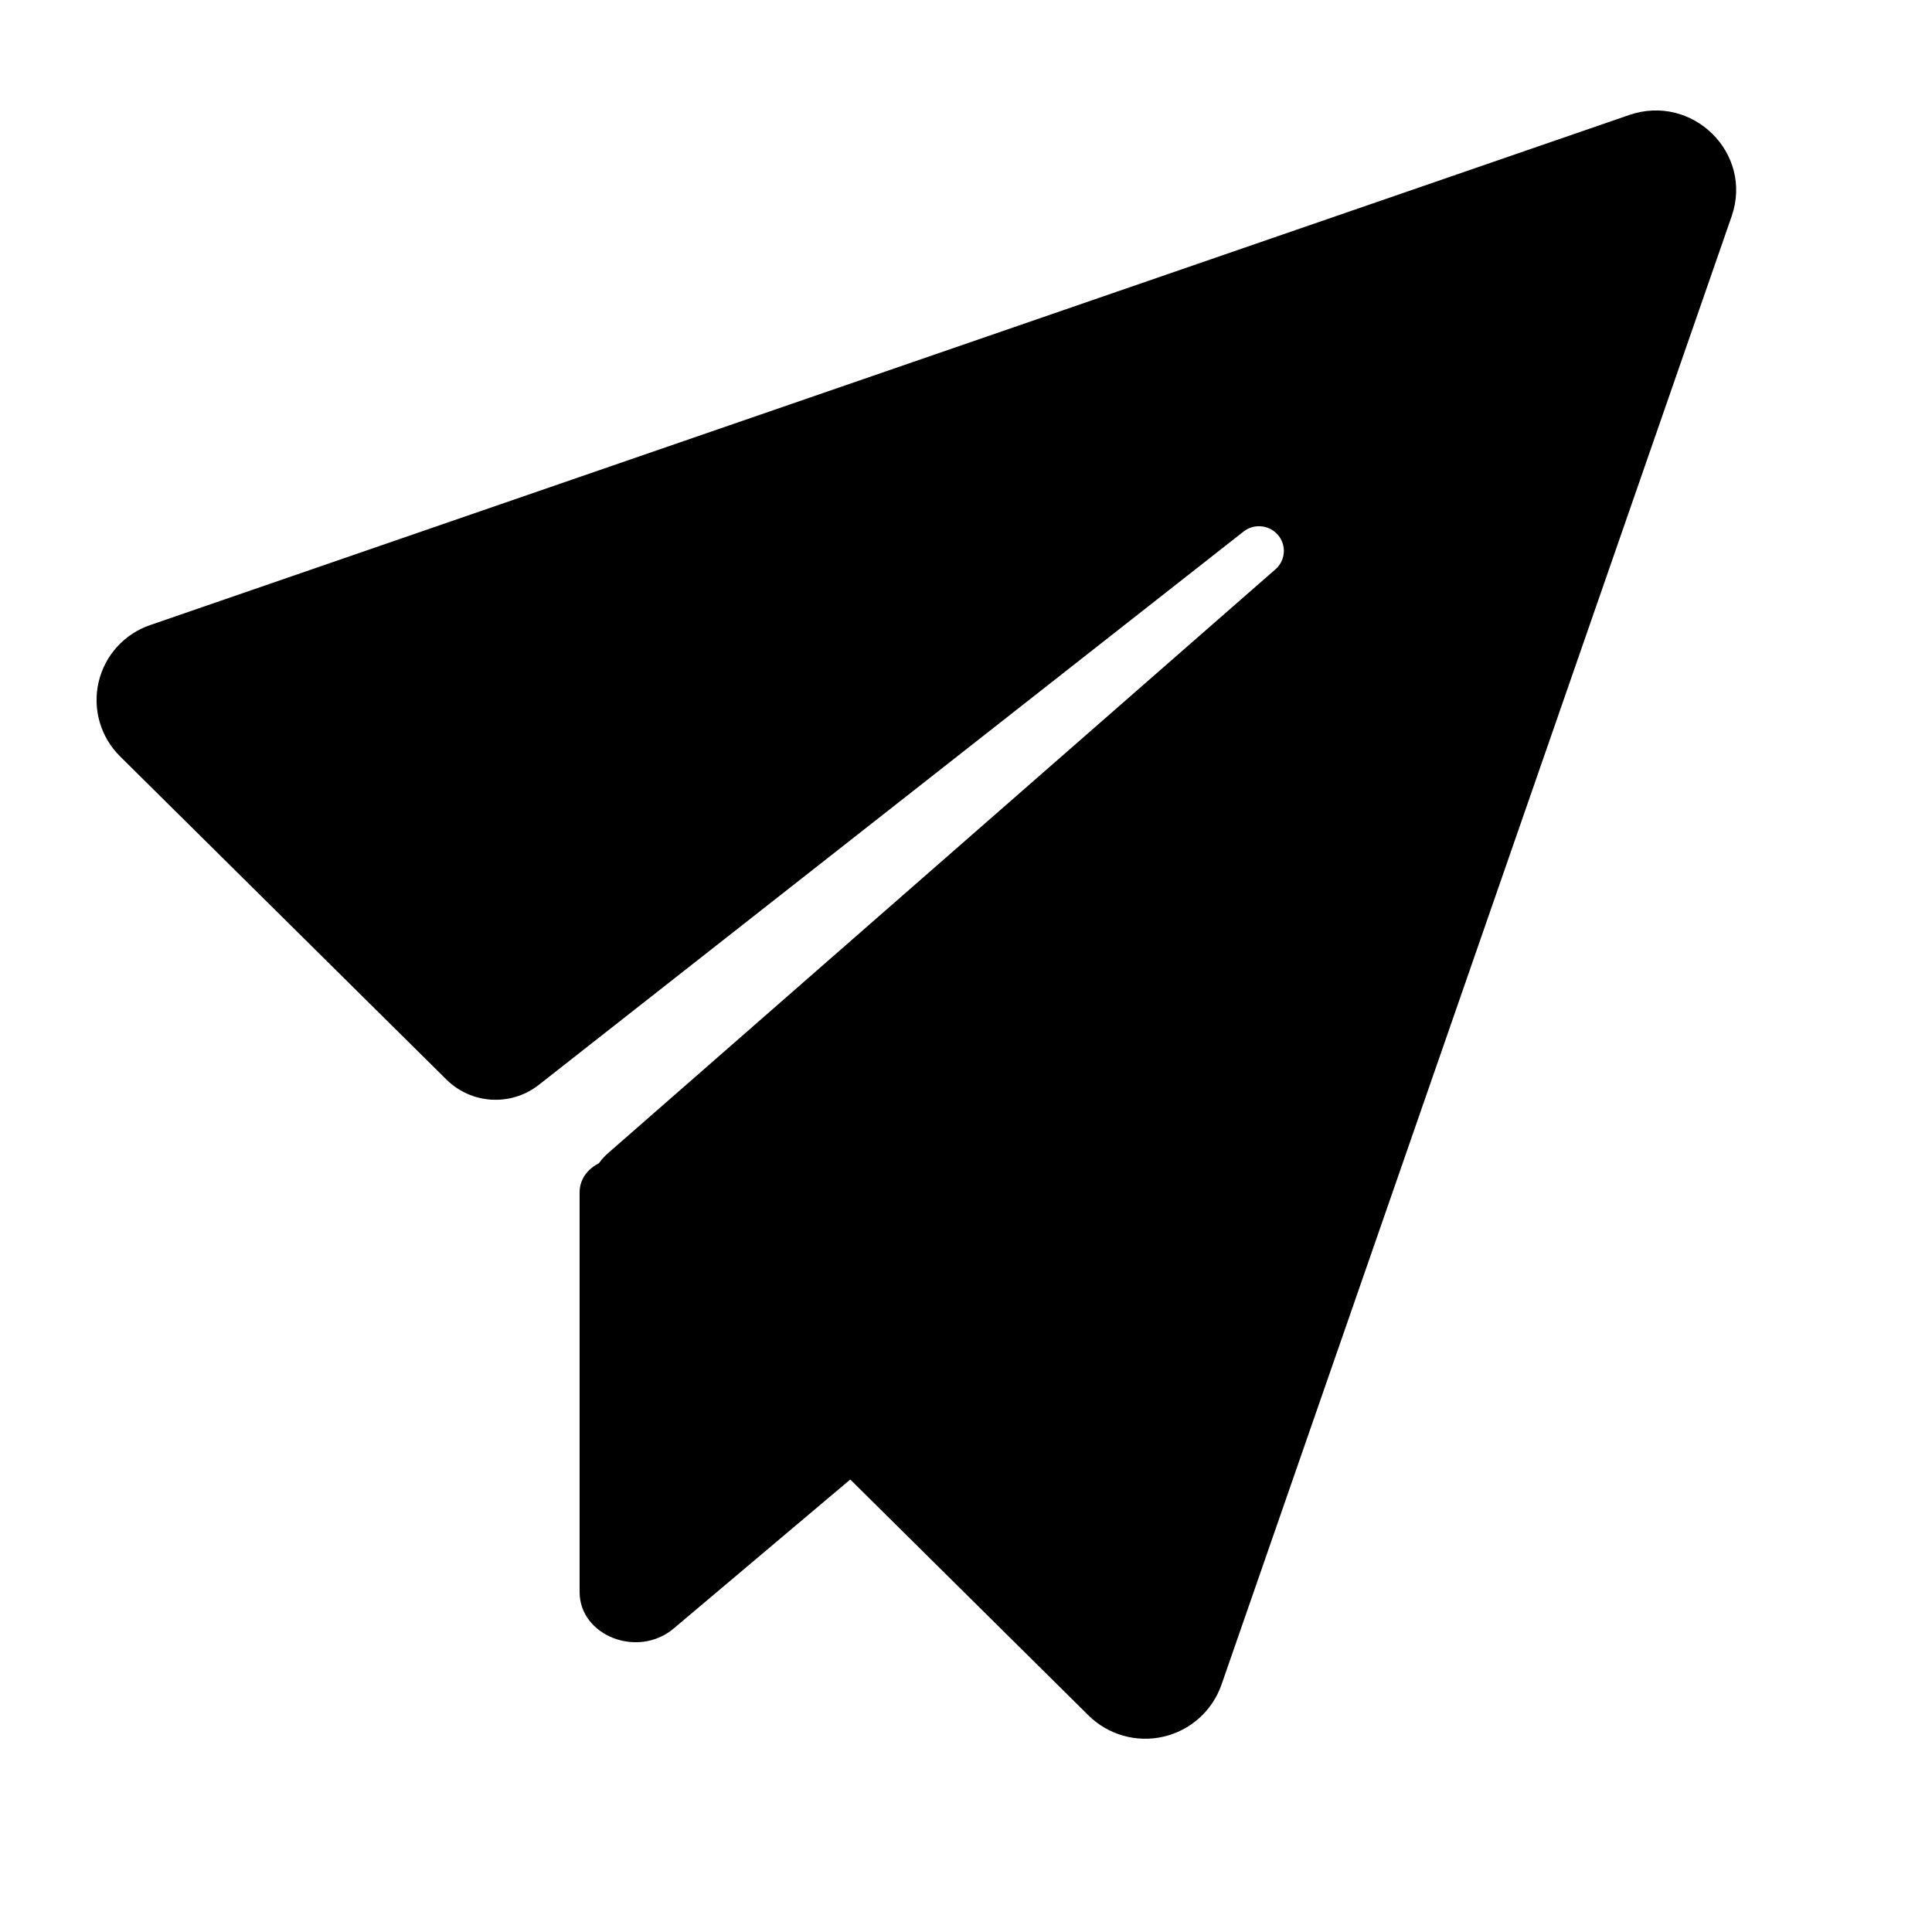
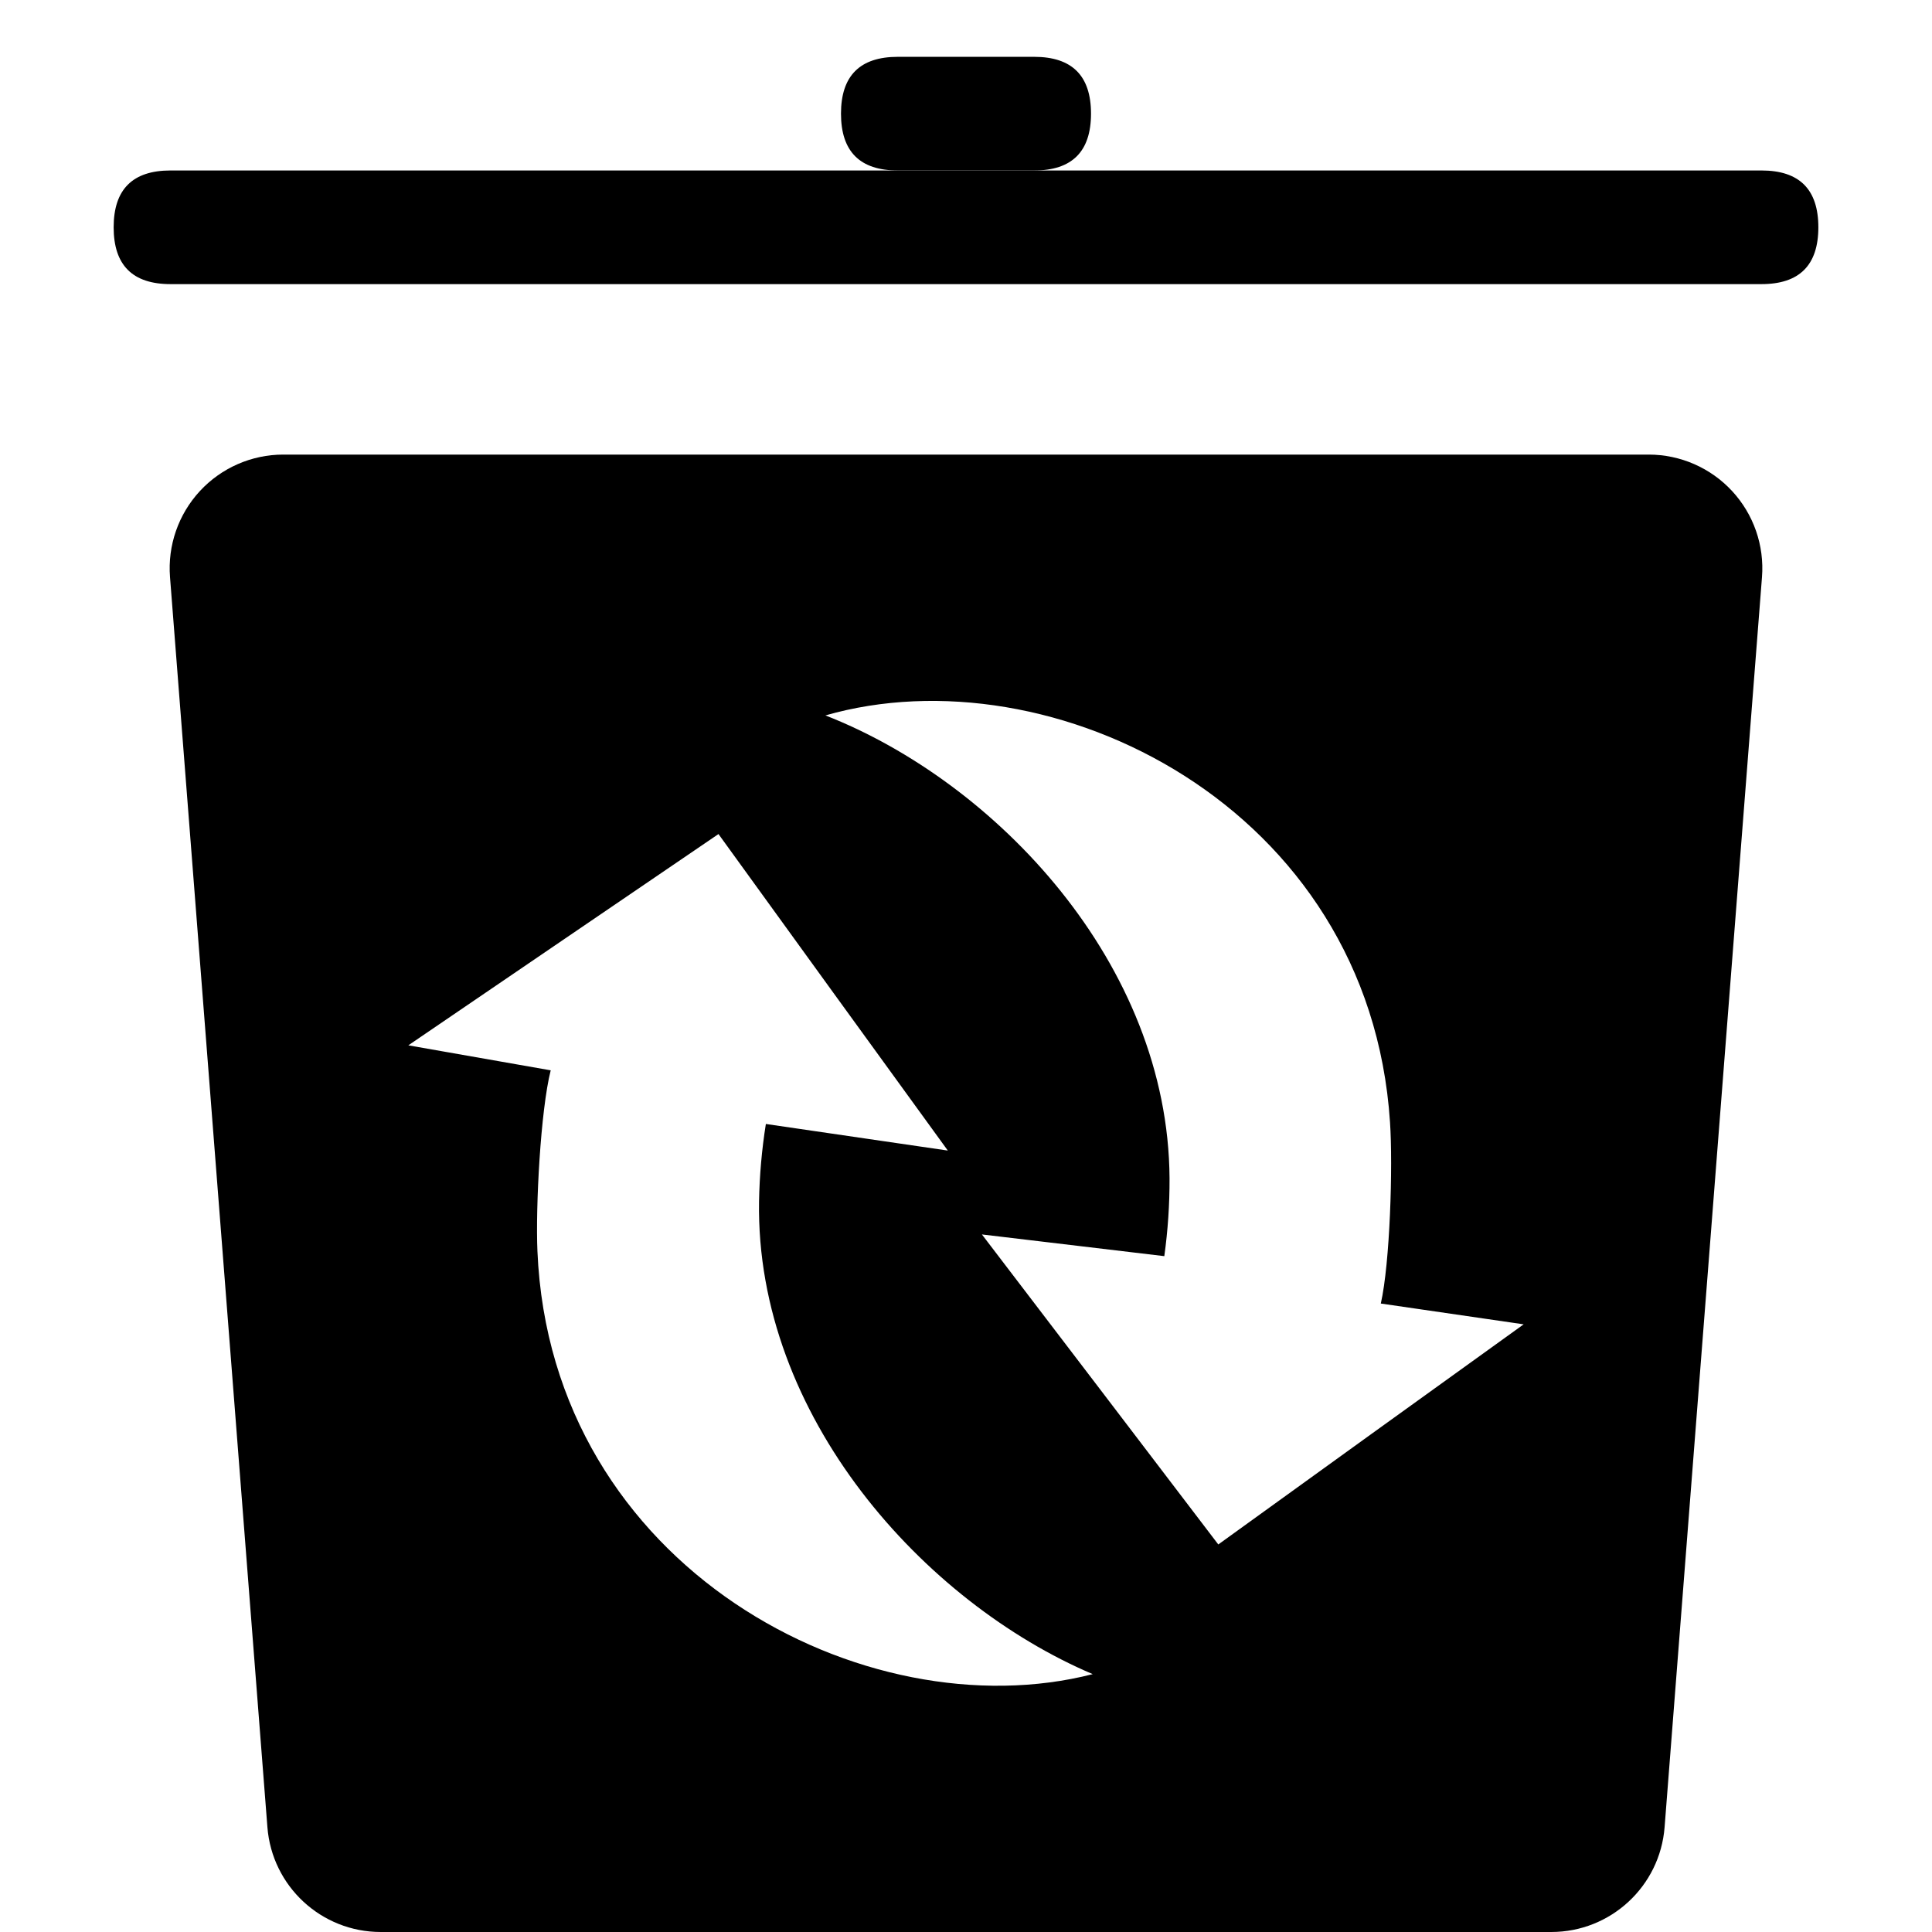
- <svg xmlns="http://www.w3.org/2000/svg" t="1613639418337" class="icon" viewBox="0 0 1024 1024" version="1.1" p-id="12131" width="200" height="200">
-   <path d="M512 732.416l-173.568-114.534c-12.954-8.602-31.232-0.256-31.232 14.131v211.763c0 23.296 30.976 35.328 49.869 19.354L512 732.416z" p-id="12132" />
-   <path d="M917.811 114.637l-270.438 778.394a42.803 42.803 0 0 1-70.451 16.179l-256.051-253.594a30.31 30.31 0 0 1 1.382-44.39l353.792-309.504a12.954 12.954 0 0 0 0-19.507 13.261 13.261 0 0 0-16.896-0.512l-373.606 293.325a37.069 37.069 0 0 1-48.896-2.816L63.693 400.947A41.984 41.984 0 0 1 79.872 331.213L863.437 60.979c33.638-11.622 65.946 20.275 54.374 53.658" p-id="12133" />
+ <svg xmlns="http://www.w3.org/2000/svg" t="1613724339488" class="icon" viewBox="0 0 1024 1024" version="1.1" p-id="2979" width="200" height="200">
+   <path d="M150.167 240.941h723.667a60.235 60.235 0 0 1 60.055 64.934l-51.622 662.588a60.235 60.235 0 0 1-60.055 55.537H201.788a60.235 60.235 0 0 1-60.055-55.537l-51.622-662.588A60.235 60.235 0 0 1 150.167 240.941z m581.692 449.958c4.879-21.504 6.445-72.885 4.879-96.075-10.963-167.695-179.622-249.976-299.249-215.642 90.112 35.238 181.73 131.433 182.392 245.399a292.744 292.744 0 0 1-2.771 41.201l-96.678-11.505 62.645 82.101 62.645 82.221 80.956-58.428 80.896-58.248-75.716-11.023zM291.9 567.236c-5.421 21.384-8.072 72.704-7.048 95.895 7.108 168.056 173.899 255.096 294.31 224.196-89.329-37.948-178.718-136.674-176.851-250.579a294.551 294.551 0 0 1 3.614-41.02l96.437 14.095-60.777-83.787-60.777-83.968-82.161 55.959-82.221 56.019 75.475 13.252z" p-id="2980" data-spm-anchor-id="a313x.7781069.0.i0" class="selected" />
+   <path d="M60.235 90.353m30.118 0l843.294 0q30.118 0 30.118 30.118l0 0q0 30.118-30.118 30.118l-843.294 0q-30.118 0-30.118-30.118l0 0q0-30.118 30.118-30.118Z" p-id="2981" />
+   <path d="M445.741 30.118m30.118 0l72.282 0q30.118 0 30.118 30.118l0 0q0 30.118-30.118 30.118l-72.282 0q-30.118 0-30.118-30.118l0 0q0-30.118 30.118-30.118Z" p-id="2982" />
</svg>
